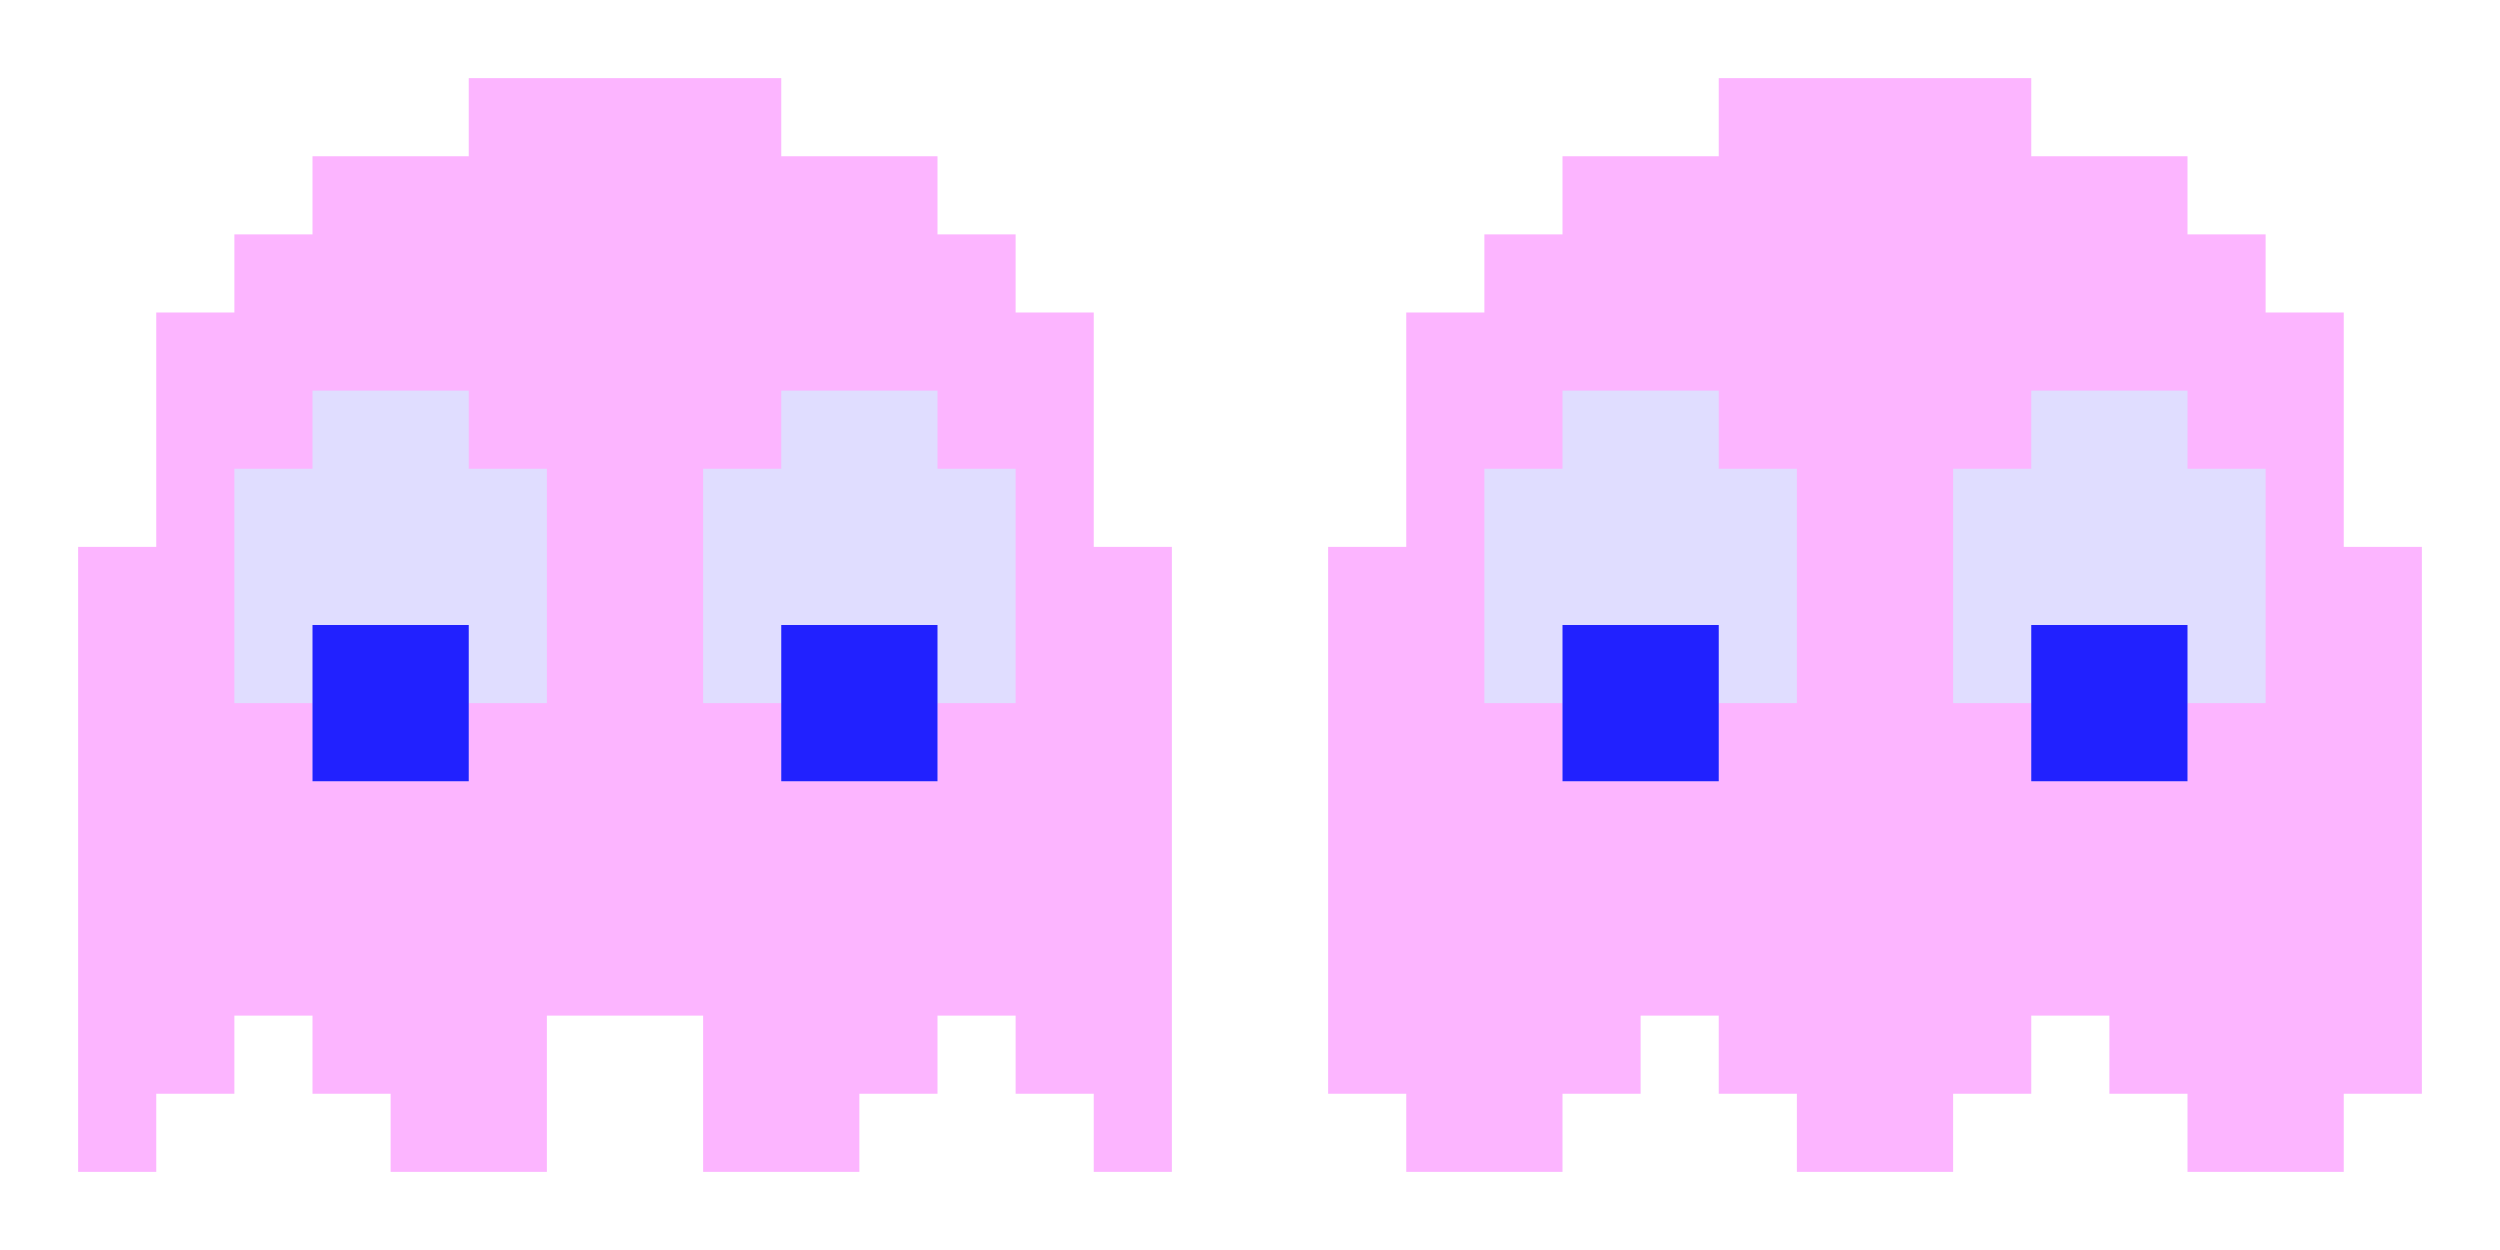
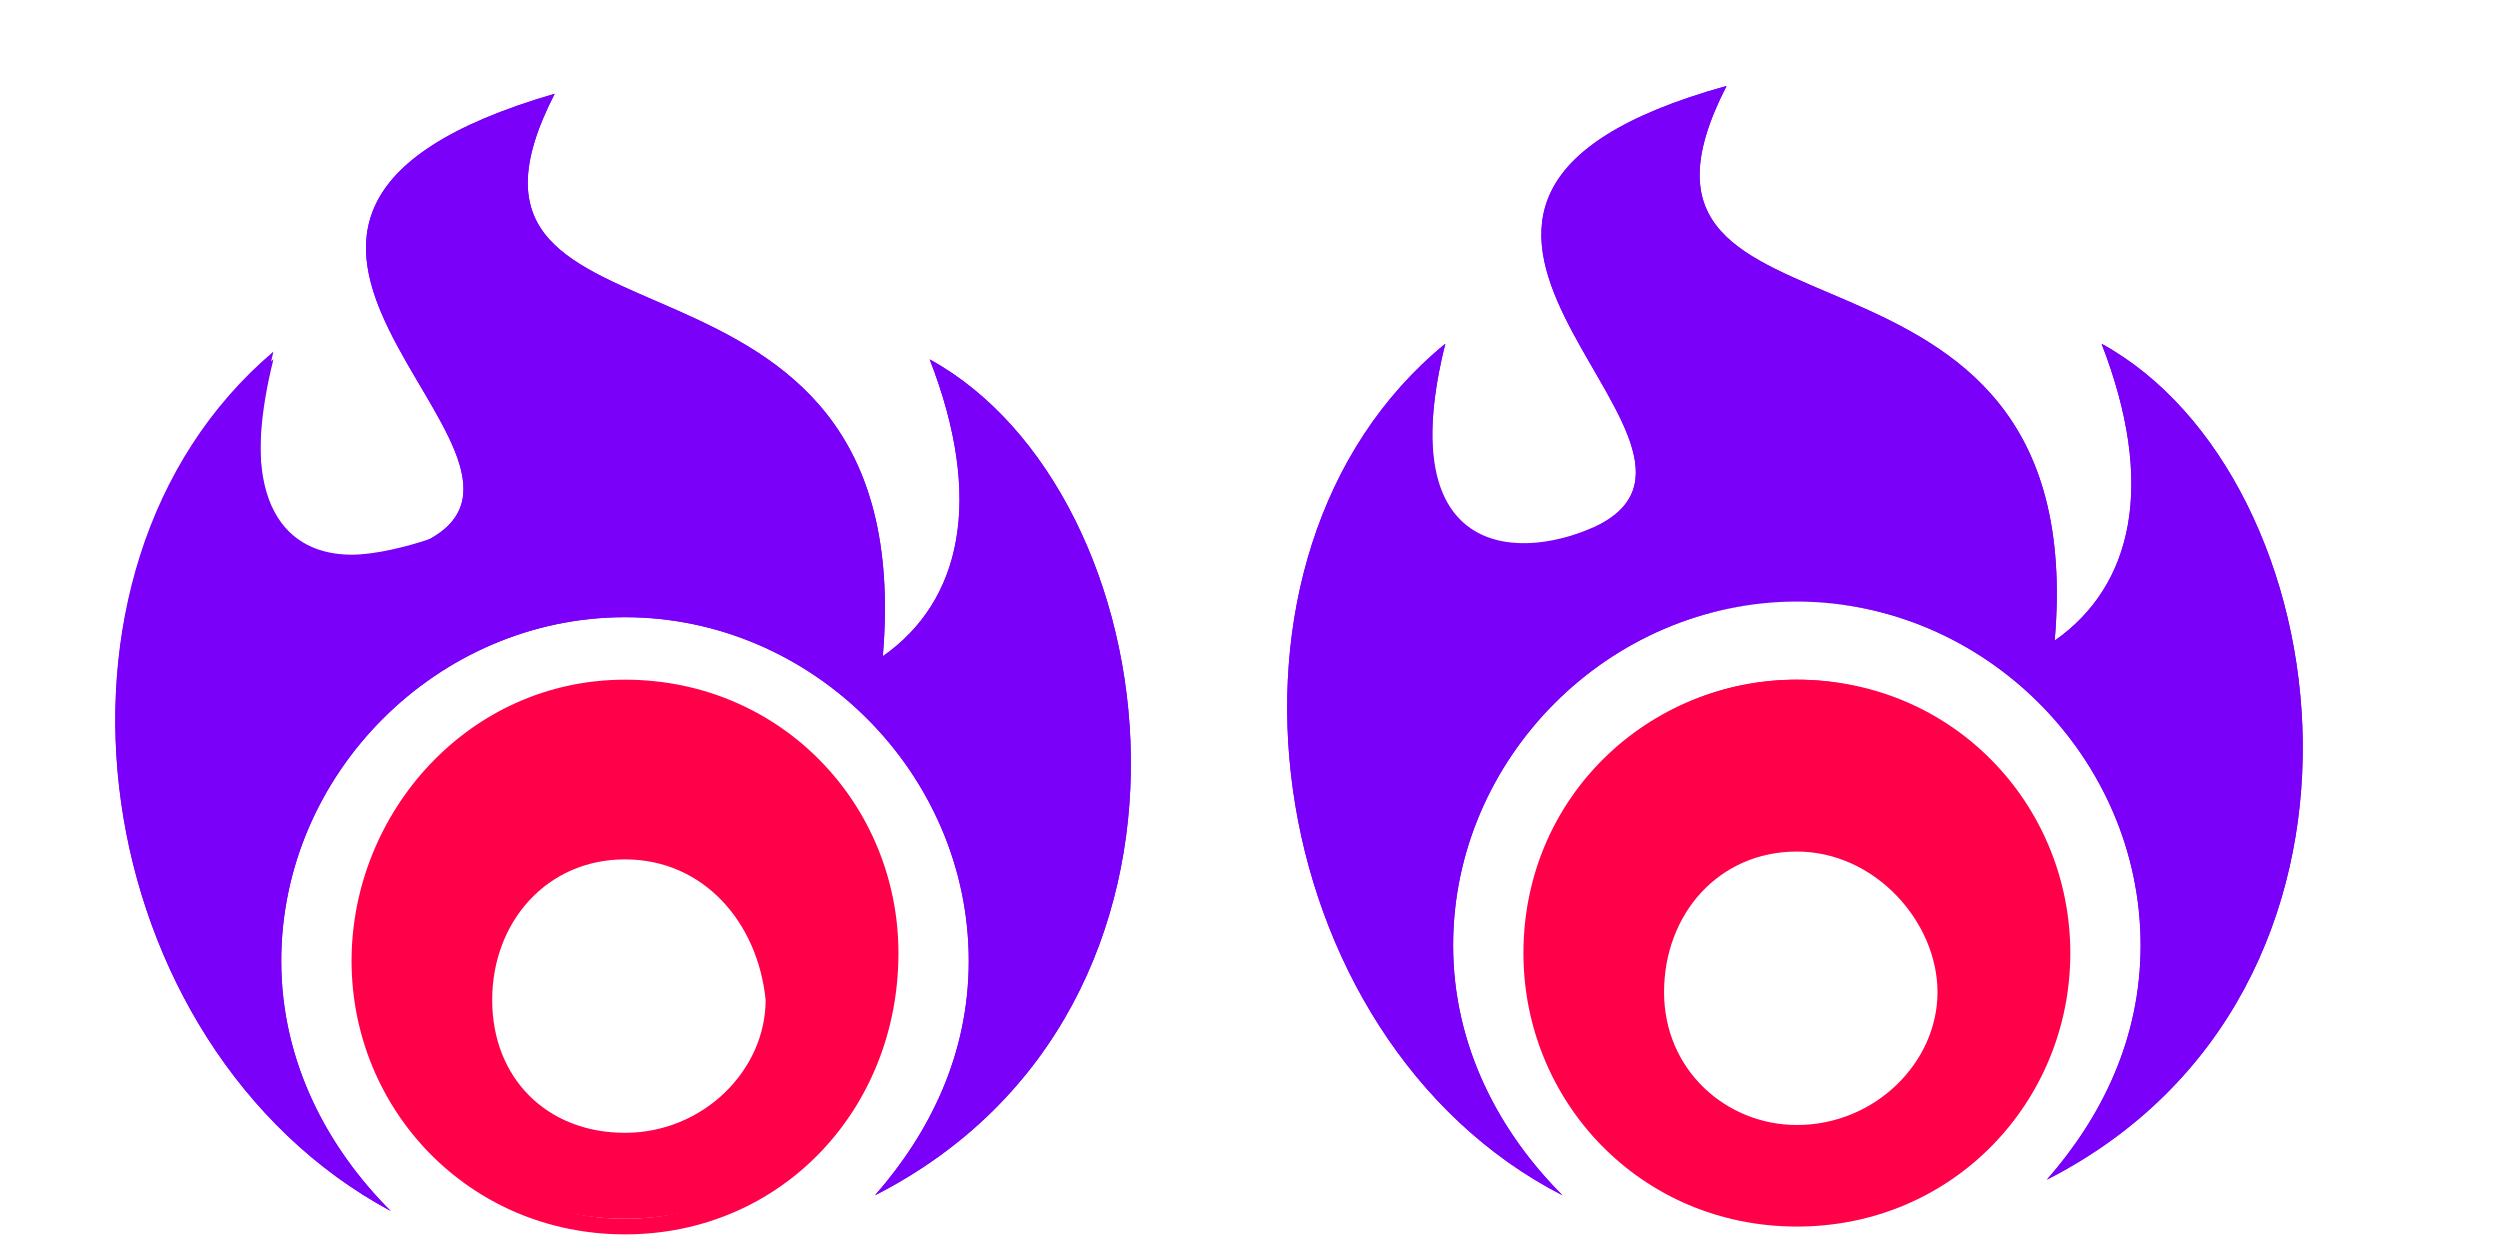
- <svg xmlns="http://www.w3.org/2000/svg" width="32" height="16" viewBox="0 0 32 16" fill="none">
-   <path d="M3 3V4H2V7H1V15H2V14H3V13H4V14H5V15H7V13H9V15H11V14H12V13H13V14H14V15H15V7H14V4H13V3H12V2H10V1H6V2H5H4V3H3Z" fill="#FCB5FF" />
-   <path d="M4 9V10H6V9H7V6H6V5H4V6H3V9H4Z" fill="#E0DDFF" />
-   <path d="M4 10V8H6V10H4Z" fill="#2121FF" />
-   <path d="M10 9V10H12V9H13V6H12V5H10V6H9V9H10Z" fill="#E0DDFF" />
-   <path d="M10 10V8H12V10H10Z" fill="#2121FF" />
-   <path d="M19 3V4H18V7H17V14H18V15H20V14H21V13H22V14H23V15H25V14H26V13H27V14H28V15H30V14H31V7H30V4H29V3H28V2H26V1H22V2H21H20V3H19Z" fill="#FCB5FF" />
-   <path d="M20 9V10H22V9H23V6H22V5H20V6H19V9H20Z" fill="#E0DDFF" />
-   <path d="M20 10V8H22V10H20Z" fill="#2121FF" />
-   <path d="M26 9V10H28V9H29V6H28V5H26V6H25V9H26Z" fill="#E0DDFF" />
-   <path d="M26 10V8H28V10H26Z" fill="#2121FF" />
+ <svg xmlns="http://www.w3.org/2000/svg" version="1.1" id="Calque_1" x="0px" y="0px" viewBox="0 0 32 16" style="enable-background:new 0 0 32 16;" xml:space="preserve">
+   <style type="text/css">
+ 	.st0{display:none;fill:#FF0000;}
+ 	.st1{display:none;fill:#E0DDFF;}
+ 	.st2{display:none;fill:#2121FF;}
+ 	.st3{fill:#7A00F9;}
+ 	.st4{fill:#FF0049;}
+ </style>
+   <path class="st0" d="M3,3v1H2v3H1v8h1v-1h1v-1h1v1h1v1h2v-2h2v2h2v-1h1v-1h1v1h1v1h1V7h-1V4h-1V3h-1V2h-2V1H6v1H5H4v1H3z" />
+   <path class="st1" d="M8,5v1h2v2H9v1h2V8h1V5h-1V4H9v1H8z" />
+   <path class="st2" d="M8,6v2h2V6H8z" />
+   <path class="st1" d="M2,5v1h2v2H3v1h2V8h1V5H5V4H3v1H2z" />
+   <path class="st2" d="M2,6v2h2V6H2z" />
+   <path class="st0" d="M19,3v1h-1v3h-1v7h1v1h2v-1h1v-1h1v1h1v1h2v-1h1v-1h1v1h1v1h2v-1h1V7h-1V4h-1V3h-1V2h-2V1h-4v1h-1h-1v1H19z" />
+   <path class="st1" d="M24,5v1h2v2h-1v1h2V8h1V5h-1V4h-2v1H24z" />
+   <path class="st2" d="M24,6v2h2V6H24z" />
+   <path class="st1" d="M18,5v1h2v2h-1v1h2V8h1V5h-1V4h-2v1H18z" />
+   <path class="st2" d="M18,6v2h2V6H18z" />
+   <g>
+     <path class="st3" d="M7.1,1.2C1.6,2.8,7.5,5.8,5.5,6.9c-1,0.5-2.7,0.5-2-2.3C0.2,7.3,1.1,13.4,5,15.5c-0.8-0.8-1.4-1.9-1.4-3.2   c0-2.4,2-4.4,4.4-4.4c2.4,0,4.4,2,4.4,4.4c0,1.2-0.5,2.2-1.2,3c4.7-2.4,3.8-9,0.7-10.7c0.7,1.8,0.4,3.1-0.6,3.8   C11.8,2.5,5.2,4.9,7.1,1.2L7.1,1.2z" />
+     <path class="st3" d="M6.6,1.6C6.5,2.1,6.4,2.5,6.6,2.8c0.2,0.6,0.9,0.9,1.7,1.3c1.4,0.6,3.1,1.3,2.8,4.4l0,0.4   c-0.8-0.7-1.9-1.1-3-1.1c-2.5,0-4.6,2.1-4.6,4.6c0,0.7,0.2,1.5,0.5,2.1c-1.2-1.1-2-2.7-2.1-4.5C1.6,8.1,2.1,6.4,3.1,5.2   C3,6,3.1,6.5,3.4,6.9c0.2,0.3,0.6,0.5,1.1,0.5c0.4,0,0.7-0.1,1.1-0.3c0.3-0.2,0.5-0.4,0.5-0.6C6.3,6,6,5.4,5.6,4.8   C5.2,4.1,4.8,3.4,5,2.8C5.2,2.3,5.7,1.9,6.6,1.6z M12.3,5.2c1.2,1,1.9,2.7,1.9,4.6c0,1.9-0.8,3.5-2.1,4.6c0.3-0.7,0.5-1.4,0.5-2.1   c0-1.3-0.6-2.5-1.5-3.4l0.3-0.2C12.4,7.9,12.7,6.6,12.3,5.2L12.3,5.2z M7.1,1.2C1.6,2.8,7.5,5.8,5.5,6.9C5.2,7,4.8,7.1,4.5,7.1   c-0.8,0-1.5-0.6-1-2.6C0.2,7.3,1.1,13.4,5,15.5c-0.8-0.8-1.4-1.9-1.4-3.2c0-2.4,2-4.4,4.4-4.4c2.4,0,4.4,2,4.4,4.4   c0,1.2-0.5,2.2-1.2,3c4.7-2.4,3.8-9,0.7-10.7c0.7,1.8,0.4,3.1-0.6,3.8C11.8,2.5,5.2,4.9,7.1,1.2L7.1,1.2z" />
+     <path class="st4" d="M8,8.8c-1.9,0-3.4,1.5-3.4,3.4s1.5,3.4,3.4,3.4c1.9,0,3.4-1.5,3.4-3.4C11.4,10.4,9.9,8.8,8,8.8z M8,14.6   c-1,0-1.9-0.8-1.9-1.9c0-1,0.8-1.9,1.9-1.9c1,0,1.9,0.8,1.9,1.9S9,14.6,8,14.6z" />
+     <path class="st4" d="M8,15.8c-2,0-3.5-1.6-3.5-3.5S6,8.7,8,8.7s3.5,1.6,3.5,3.5C11.5,14.2,10,15.8,8,15.8z M8,9   c-1.8,0-3.3,1.5-3.3,3.3s1.5,3.3,3.3,3.3s3.3-1.5,3.3-3.3C11.3,10.4,9.8,9,8,9z M8,14.7c-1.1,0-2-0.9-2-2c0-1.1,0.9-2,2-2   c1.1,0,2,0.9,2,2C10,13.8,9.1,14.7,8,14.7z M8,11c-1,0-1.7,0.8-1.7,1.8S7,14.5,8,14.5c1,0,1.8-0.8,1.8-1.7C9.7,11.8,9,11,8,11z" />
+   </g>
+   <g>
+     <path class="st3" d="M22.1,1.1c-5.4,1.5,0.4,4.5-1.6,5.6c-1,0.5-2.7,0.5-2-2.3c-3.3,2.7-2.4,8.9,1.5,10.9c-0.8-0.8-1.4-1.9-1.4-3.2   c0-2.4,2-4.4,4.4-4.4c2.4,0,4.4,2,4.4,4.4c0,1.2-0.5,2.2-1.2,3c4.7-2.4,3.8-9,0.7-10.7c0.7,1.8,0.4,3.1-0.6,3.8   C26.8,2.4,20.2,4.8,22.1,1.1L22.1,1.1z" />
+     <path class="st3" d="M21.6,1.5c-0.2,0.5-0.2,0.8-0.1,1.2c0.2,0.6,0.9,0.9,1.7,1.3c1.4,0.6,3.1,1.3,2.8,4.4l0,0.4   c-0.8-0.7-1.9-1.1-3-1.1c-2.5,0-4.6,2.1-4.6,4.6c0,0.7,0.2,1.5,0.5,2.1c-1.2-1.1-2-2.7-2.1-4.5c-0.2-1.8,0.3-3.5,1.4-4.7   c-0.1,0.7,0,1.3,0.3,1.7c0.2,0.3,0.6,0.5,1.1,0.5c0.4,0,0.7-0.1,1.1-0.3c0.3-0.2,0.5-0.4,0.5-0.6c0.1-0.5-0.2-1.1-0.6-1.7   c-0.4-0.7-0.8-1.4-0.6-2C20.2,2.2,20.7,1.8,21.6,1.5z M27.3,5.1c1.2,1,1.9,2.7,1.9,4.6c0,1.9-0.8,3.5-2.1,4.6   c0.3-0.7,0.5-1.4,0.5-2.1c0-1.3-0.6-2.5-1.5-3.4l0.3-0.2C27.4,7.8,27.7,6.5,27.3,5.1L27.3,5.1z M22.1,1.1c-5.4,1.5,0.4,4.5-1.6,5.6   c-0.3,0.2-0.7,0.3-1,0.3c-0.8,0-1.5-0.6-1-2.6c-3.3,2.7-2.4,8.9,1.5,10.9c-0.8-0.8-1.4-1.9-1.4-3.2c0-2.4,2-4.4,4.4-4.4   c2.4,0,4.4,2,4.4,4.4c0,1.2-0.5,2.2-1.2,3c4.7-2.4,3.8-9,0.7-10.7c0.7,1.8,0.4,3.1-0.6,3.8C26.8,2.4,20.2,4.8,22.1,1.1L22.1,1.1z" />
+     <path class="st4" d="M23,8.7c-1.9,0-3.4,1.5-3.4,3.4c0,1.9,1.5,3.4,3.4,3.4c1.9,0,3.4-1.5,3.4-3.4C26.4,10.3,24.9,8.7,23,8.7z    M23,14.5c-1,0-1.9-0.8-1.9-1.9c0-1,0.8-1.9,1.9-1.9c1,0,1.9,0.8,1.9,1.9S24,14.5,23,14.5z" />
+     <path class="st4" d="M23,15.7c-2,0-3.5-1.6-3.5-3.5c0-2,1.6-3.5,3.5-3.5c2,0,3.5,1.6,3.5,3.5C26.5,14.1,25,15.7,23,15.7z M23,8.8   c-1.8,0-3.3,1.5-3.3,3.3c0,1.8,1.5,3.3,3.3,3.3c1.8,0,3.3-1.5,3.3-3.3S24.8,8.8,23,8.8z M23,14.6c-1.1,0-2-0.9-2-2c0-1.1,0.9-2,2-2   c1.1,0,2,0.9,2,2C25,13.7,24.1,14.6,23,14.6z M23,10.9c-1,0-1.7,0.8-1.7,1.8s0.8,1.7,1.7,1.7c1,0,1.8-0.8,1.8-1.7S24,10.9,23,10.9z   " />
+   </g>
</svg>
